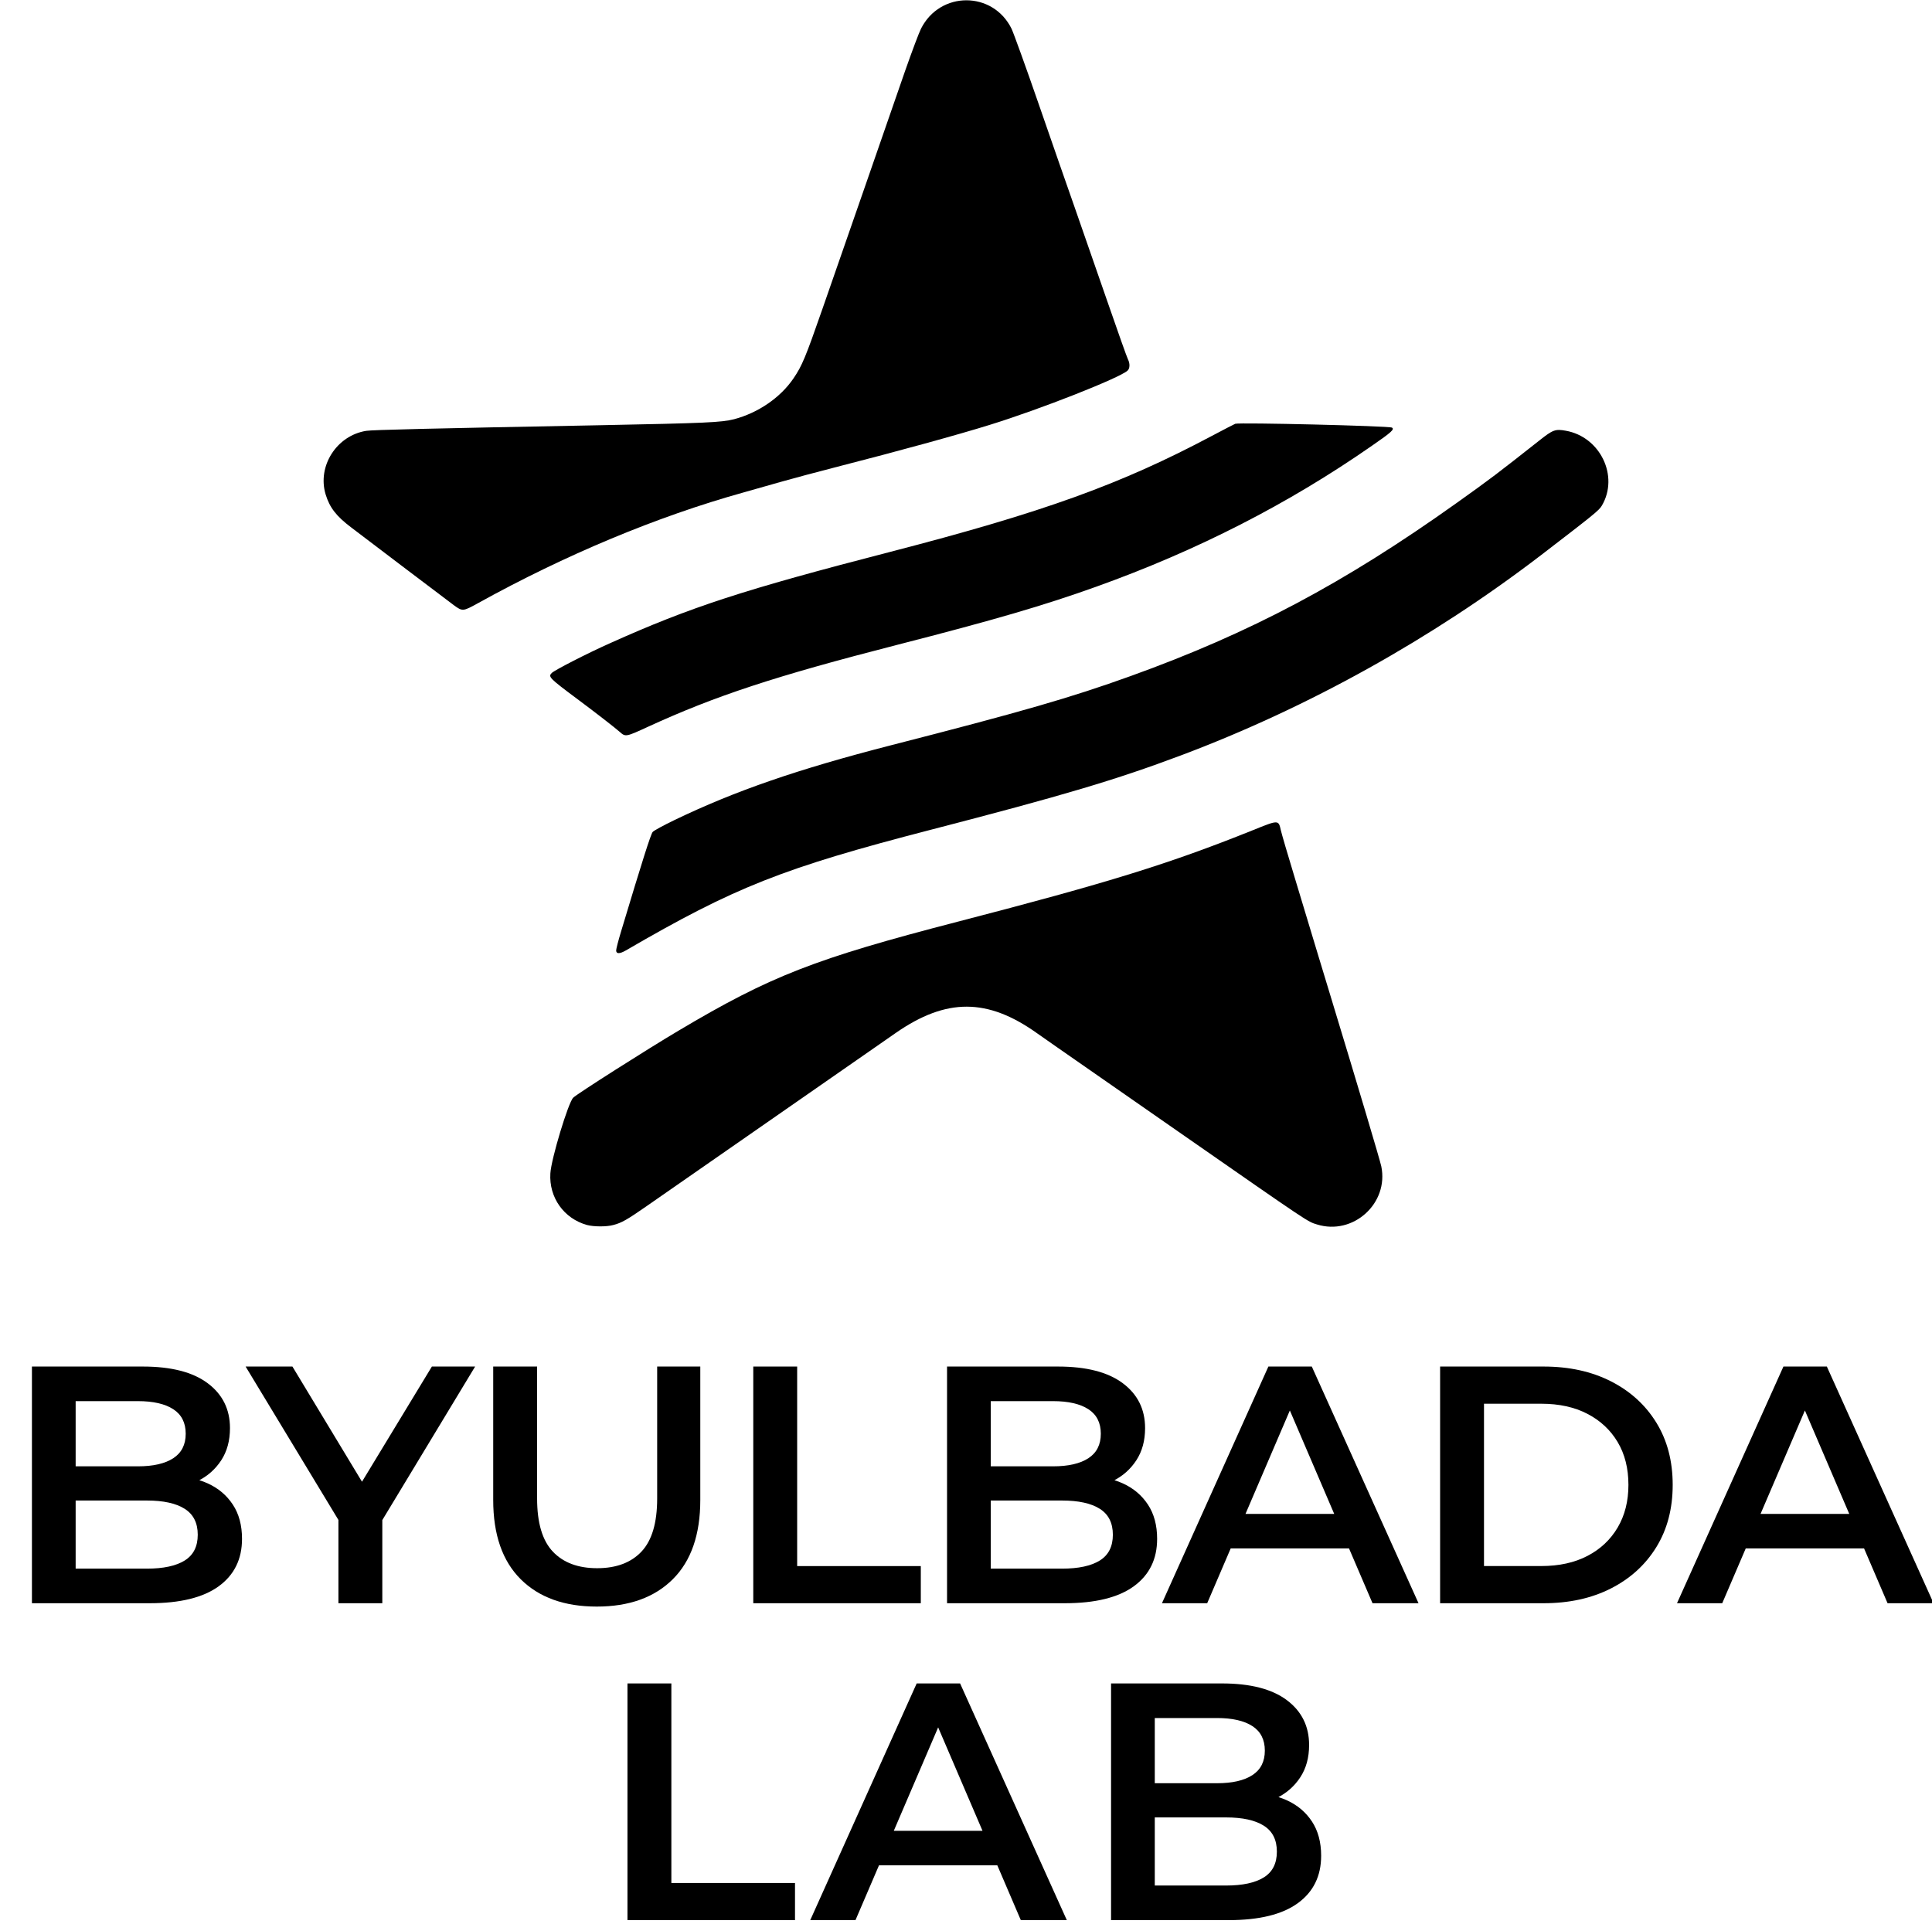
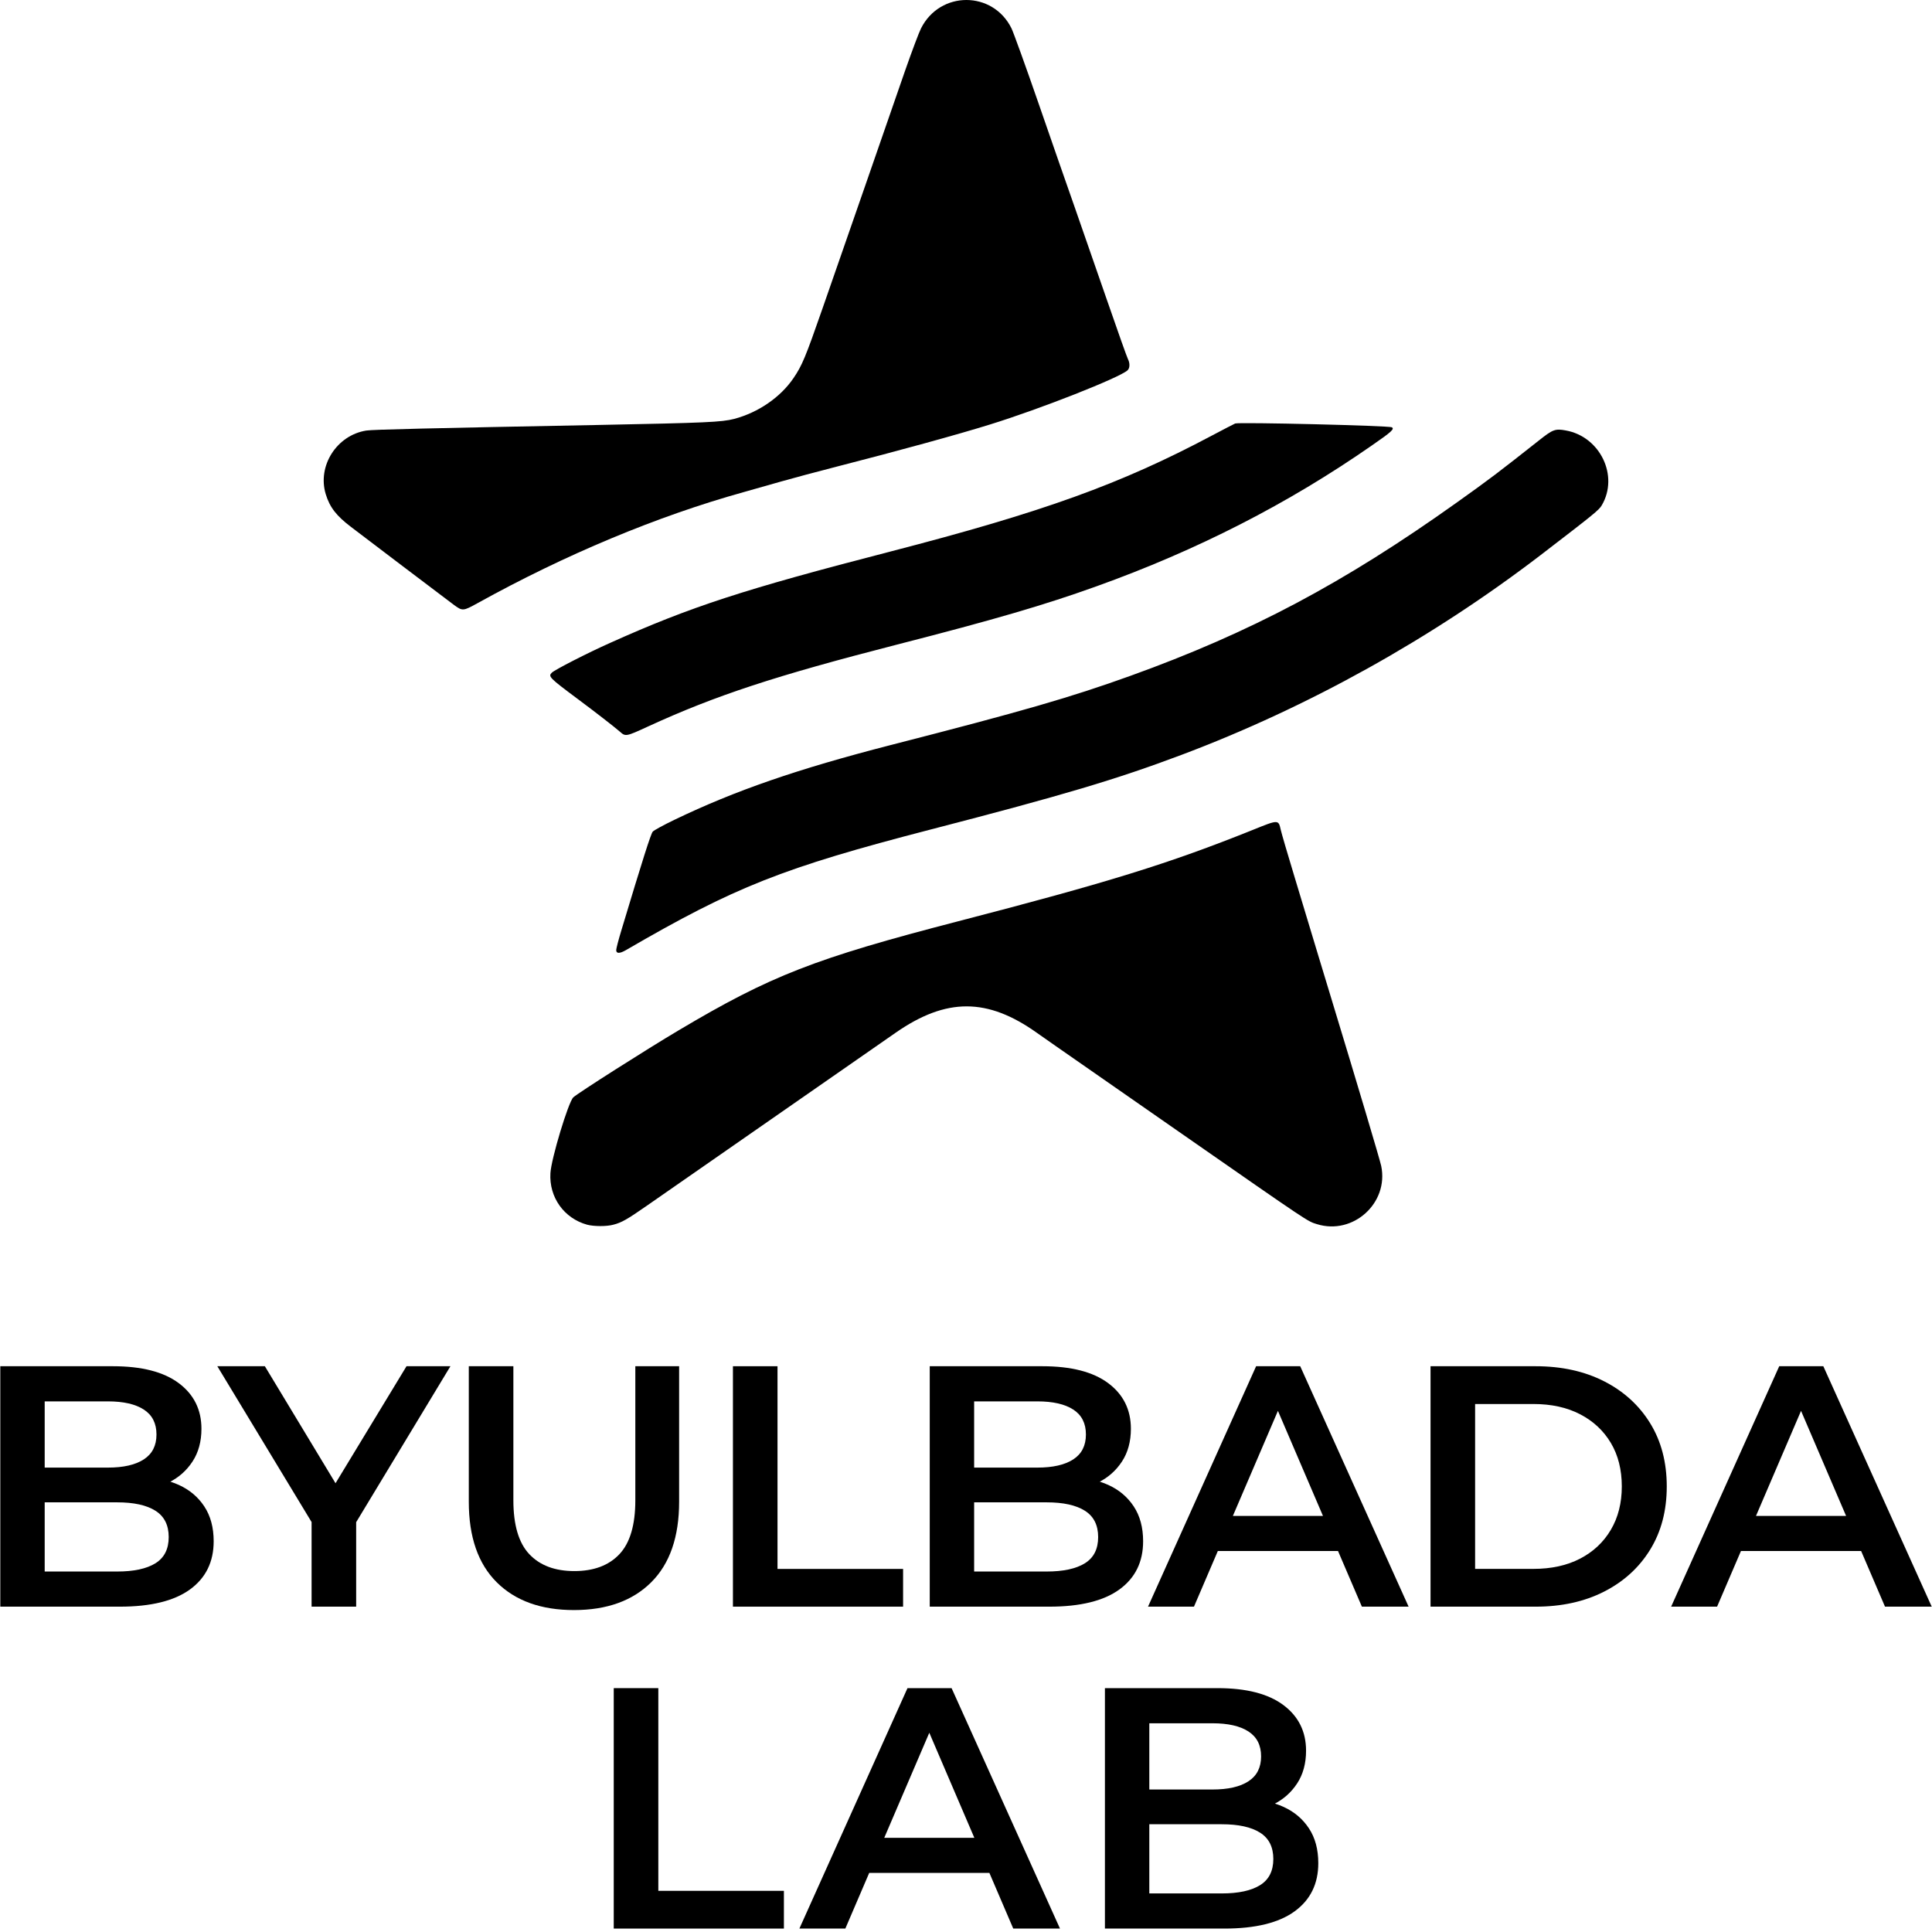
- <svg xmlns="http://www.w3.org/2000/svg" viewBox="0 0 731.26 728.04" width="731" height="728" role="img" aria-label="BYULBADA LAB">
-   <g transform="translate(78.3617,-32.1691) scale(0.424255)">
+ <svg xmlns="http://www.w3.org/2000/svg" viewBox="0 0 719.87 719.98" width="720" height="720" role="img" aria-label="BYULBADA LAB">
+   <g transform="translate(77.1409,-31.668) scale(0.417646)">
    <path d="M339.0,1168.6C318.4,1162.9 305.0,1144.1 306.3,1122.6C307.0,1109.8 322.3,1059.2 326.7,1055.0C330.4,1051.4 392.5,1011.9 420.5,995.3C502.9,946.3 542.3,931.0 670.0,897.9C804.3,863.1 858.7,846.2 932.6,816.5C956.1,807.0 955.9,807.0 958.0,816.4C958.6,819.1 964.2,838.4 970.6,859.4C988.1,917.3 997.6,948.9 1003.0,966.5C1026.5,1043.8 1046.4,1110.5 1047.6,1116.2C1054.5,1149.3 1022.5,1178.2 990.2,1168.1C981.7,1165.5 984.5,1167.4 870.0,1087.7C813.1,1048.1 762.9,1013.2 758.5,1010.1C754.1,1007.1 746.0,1001.4 740.5,997.5C696.3,966.0 659.6,965.9 614.5,997.2C602.8,1005.3 414.9,1136.0 392.0,1151.9C374.9,1163.8 369.9,1166.7 362.5,1168.6C356.4,1170.3 345.0,1170.2 339.0,1168.6ZM220.1,615.5C216.7,613.0 196.1,597.4 174.2,580.8C152.4,564.2 131.8,548.6 128.5,546.1C115.3,536.1 109.4,528.5 105.8,516.7C98.2,491.5 115.6,464.2 142.0,460.0C147.9,459.1 197.8,457.9 350.0,455.0C445.8,453.1 458.9,452.5 470.3,449.6C491.8,443.9 511.6,430.3 523.2,413.2C530.9,401.9 533.9,394.6 549.1,351.0C556.8,328.7 574.2,278.8 587.7,240.0C601.1,201.2 617.0,155.5 622.9,138.5C628.9,121.4 635.2,104.6 637.0,101.1C654.0,67.4 701.0,67.4 717.7,101.1C719.4,104.6 730.4,134.9 742.0,168.5C753.6,202.1 768.1,243.7 774.2,261.0C780.2,278.3 793.0,315.2 802.7,343.0C812.3,370.8 820.8,394.7 821.6,396.2C823.5,399.9 823.4,404.4 821.2,406.3C813.9,412.9 743.7,440.6 698.5,454.6C670.3,463.4 616.4,478.2 562.5,492.0C544.9,496.5 522.2,502.6 512.0,505.5C501.8,508.4 486.8,512.7 478.5,515.0C401.6,536.4 319.5,570.7 241.5,613.9C228.3,621.2 227.9,621.2 220.1,615.5Z" fill="#000000" />
    <path d="M365.0,923.6C365.0,922.3 367.0,914.5 369.5,906.3C388.6,842.8 395.9,819.8 397.6,817.9C398.6,816.7 407.4,811.9 417.0,807.3C471.2,781.2 526.8,762.0 610.0,740.6C727.5,710.5 770.7,698.0 824.0,678.8C930.8,640.3 1014.0,596.2 1114.5,524.6C1145.5,502.5 1150.7,498.5 1188.5,468.7C1200.7,459.0 1202.9,458.2 1212.2,459.9C1242.9,465.3 1259.9,500.4 1244.4,526.7C1241.9,531.0 1237.4,534.6 1190.0,571.0C1092.7,645.5 982.4,706.9 869.1,749.5C811.1,771.3 764.1,785.3 645.5,816.0C513.5,850.2 470.9,867.1 373.5,923.7C368.1,926.8 365.0,926.8 365.0,923.6ZM368.3,728.7C363.5,724.5 346.1,711.0 330.5,699.4C305.3,680.6 304.1,679.4 307.6,676.0C310.3,673.4 339.3,658.5 359.5,649.5C431.4,617.2 478.3,601.9 609.5,568.0C746.3,532.6 815.2,507.7 896.3,464.6C906.9,459.0 916.3,454.1 917.3,453.7C920.8,452.4 1054.8,455.6 1057.1,457.1C1059.6,458.6 1056.9,461.1 1039.4,473.2C964.6,525.3 883.3,566.8 793.5,599.0C747.0,615.7 702.5,628.7 615.5,651.0C506.8,678.9 453.6,696.4 393.3,724.1C373.8,733.1 373.3,733.2 368.3,728.7Z" fill="#000000" />
  </g>
-   <path d="M12.088 606.797V517.197H54.054Q70.162 517.197 78.604 523.511Q87.046 529.824 87.046 540.51Q87.046 547.628 83.715 552.717Q80.385 557.806 74.833 560.544Q69.281 563.282 62.686 563.282L65.023 558.71Q72.621 558.71 78.621 561.431Q84.621 564.152 88.113 569.442Q91.604 574.731 91.604 582.428Q91.604 593.964 82.776 600.381Q73.948 606.797 56.614 606.797ZM28.633 593.702H55.614Q64.952 593.702 69.9 590.628Q74.848 587.554 74.848 580.866Q74.848 574.178 69.9 571.049Q64.952 567.919 55.614 567.919H27.366V554.973H52.186Q60.873 554.973 65.581 551.907Q70.29 548.842 70.29 542.633Q70.29 536.407 65.581 533.35Q60.873 530.293 52.186 530.293H28.633Z" fill="#000000" />
-   <path d="M128.094 606.797V571.402L131.885 581.537L92.964 517.197H110.682L141.992 569.044H132.013L163.467 517.197H179.834L140.947 581.537L144.705 571.402V606.797Z" fill="#000000" />
-   <path d="M225.87 608.065Q207.491 608.065 197.086 597.709Q186.68 587.353 186.68 567.703V517.197H203.292V567.142Q203.292 580.948 209.233 587.242Q215.174 593.536 226.015 593.536Q236.873 593.536 242.806 587.242Q248.738 580.948 248.738 567.142V517.197H265.06V567.703Q265.06 587.353 254.655 597.709Q244.249 608.065 225.87 608.065Z" fill="#000000" />
-   <path d="M285.112 606.797V517.197H301.724V592.735H348.524V606.797Z" fill="#000000" />
-   <path d="M358.456 606.797V517.197H400.422Q416.53 517.197 424.972 523.511Q433.414 529.824 433.414 540.51Q433.414 547.628 430.083 552.717Q426.753 557.806 421.201 560.544Q415.649 563.282 409.054 563.282L411.391 558.71Q418.989 558.71 424.989 561.431Q430.989 564.152 434.481 569.442Q437.972 574.731 437.972 582.428Q437.972 593.964 429.144 600.381Q420.316 606.797 402.982 606.797ZM375.001 593.702H401.982Q411.32 593.702 416.268 590.628Q421.216 587.554 421.216 580.866Q421.216 574.178 416.268 571.049Q411.32 567.919 401.982 567.919H373.734V554.973H398.554Q407.241 554.973 411.949 551.907Q416.658 548.842 416.658 542.633Q416.658 536.407 411.949 533.35Q407.241 530.293 398.554 530.293H375.001Z" fill="#000000" />
-   <path d="M439.799 606.797 480.082 517.197H496.515L536.909 606.797H519.497L484.885 526.072H491.534L456.922 606.797ZM458.414 586.055 462.862 572.988H511.211L515.77 586.055Z" fill="#000000" />
-   <path d="M545.08 606.797V517.197H584.225Q598.755 517.197 609.757 522.804Q620.759 528.412 626.936 538.451Q633.113 548.491 633.113 561.997Q633.113 575.487 626.936 585.535Q620.759 595.583 609.757 601.19Q598.755 606.797 584.225 606.797ZM561.692 592.718H583.391Q593.469 592.718 600.832 588.893Q608.195 585.068 612.276 578.151Q616.358 571.233 616.358 561.997Q616.358 552.633 612.276 545.78Q608.195 538.926 600.832 535.101Q593.469 531.276 583.391 531.276H561.692Z" fill="#000000" />
-   <path d="M634.743 606.797 675.026 517.197H691.459L731.853 606.797H714.441L679.829 526.072H686.478L651.866 606.797ZM653.358 586.055 657.806 572.988H706.155L710.714 586.055Z" fill="#000000" />
-   <path d="M237.496 726.759V637.159H254.108V712.697H300.908V726.759Z" fill="#000000" />
-   <path d="M306.679 726.759 346.962 637.159H363.395L403.789 726.759H386.377L351.765 646.034H358.414L323.802 726.759ZM325.294 706.016 329.742 692.949H378.091L382.65 706.016Z" fill="#000000" />
-   <path d="M420.536 726.759V637.159H462.502Q478.61 637.159 487.052 643.472Q495.494 649.786 495.494 660.471Q495.494 667.59 492.163 672.679Q488.833 677.768 483.281 680.506Q477.729 683.243 471.134 683.243L473.471 678.672Q481.069 678.672 487.069 681.393Q493.069 684.114 496.561 689.403Q500.052 694.693 500.052 702.389Q500.052 713.926 491.224 720.342Q482.396 726.759 465.062 726.759ZM437.081 713.663H464.062Q473.4 713.663 478.348 710.59Q483.296 707.516 483.296 700.828Q483.296 694.14 478.348 691.01Q473.4 687.881 464.062 687.881H435.814V674.934H460.634Q469.321 674.934 474.029 671.869Q478.738 668.804 478.738 662.594Q478.738 656.369 474.029 653.312Q469.321 650.255 460.634 650.255H437.081Z" fill="#000000" />
+   <path d="M0.056 598.74V509.14H42.022Q58.13 509.14 66.572 515.454Q75.014 521.767 75.014 532.453Q75.014 539.571 71.683 544.66Q68.353 549.749 62.801 552.487Q57.249 555.225 50.654 555.225L52.991 550.653Q60.589 550.653 66.589 553.374Q72.589 556.095 76.081 561.385Q79.572 566.674 79.572 574.37Q79.572 585.907 70.744 592.324Q61.916 598.74 44.582 598.74ZM16.601 585.644H43.582Q52.92 585.644 57.868 582.571Q62.816 579.497 62.816 572.809Q62.816 566.121 57.868 562.992Q52.92 559.862 43.582 559.862H15.334V546.916H40.154Q48.841 546.916 53.549 543.85Q58.258 540.785 58.258 534.576Q58.258 528.35 53.549 525.293Q48.841 522.236 40.154 522.236H16.601Z" fill="#000000" />
+   <path d="M116.062 598.74V563.345L119.853 573.48L80.932 509.14H98.65L129.96 560.987H119.981L151.435 509.14H167.802L128.915 573.48L132.673 563.345V598.74Z" fill="#000000" />
+   <path d="M213.838 600.008Q195.459 600.008 185.054 589.652Q174.648 579.296 174.648 559.646V509.14H191.26V559.084Q191.26 572.891 197.201 579.185Q203.142 585.479 213.983 585.479Q224.841 585.479 230.774 579.185Q236.706 572.891 236.706 559.084V509.14H253.028V559.646Q253.028 579.296 242.623 589.652Q232.217 600.008 213.838 600.008Z" fill="#000000" />
+   <path d="M273.08 598.74V509.14H289.692V584.678H336.492V598.74Z" fill="#000000" />
+   <path d="M346.424 598.74V509.14H388.39Q404.498 509.14 412.94 515.454Q421.382 521.767 421.382 532.453Q421.382 539.571 418.051 544.66Q414.721 549.749 409.169 552.487Q403.617 555.225 397.022 555.225L399.359 550.653Q406.957 550.653 412.957 553.374Q418.957 556.095 422.449 561.385Q425.94 566.674 425.94 574.37Q425.94 585.907 417.112 592.324Q408.284 598.74 390.95 598.74ZM362.969 585.644H389.95Q399.288 585.644 404.236 582.571Q409.184 579.497 409.184 572.809Q409.184 566.121 404.236 562.992Q399.288 559.862 389.95 559.862H361.702V546.916H386.522Q395.209 546.916 399.917 543.85Q404.626 540.785 404.626 534.576Q404.626 528.35 399.917 525.293Q395.209 522.236 386.522 522.236H362.969Z" fill="#000000" />
+   <path d="M427.767 598.74 468.05 509.14H484.483L524.877 598.74H507.465L472.853 518.015H479.502L444.89 598.74ZM446.382 577.998 450.83 564.93H499.179L503.738 577.998Z" fill="#000000" />
+   <path d="M533.048 598.74V509.14H572.193Q586.723 509.14 597.725 514.747Q608.727 520.354 614.904 530.394Q621.081 540.434 621.081 553.94Q621.081 567.43 614.904 577.478Q608.727 587.526 597.725 593.133Q586.723 598.74 572.193 598.74ZM549.66 584.661H571.359Q581.437 584.661 588.8 580.836Q596.163 577.011 600.244 570.094Q604.326 563.176 604.326 553.94Q604.326 544.576 600.244 537.723Q596.163 530.869 588.8 527.044Q581.437 523.219 571.359 523.219H549.66Z" fill="#000000" />
+   <path d="M622.711 598.74 662.994 509.14H679.427L719.821 598.74H702.409L667.797 518.015H674.446L639.834 598.74ZM641.326 577.998 645.774 564.93H694.123L698.682 577.998Z" fill="#000000" />
+   <path d="M228.664 718.702V629.102H245.276V704.639H292.076V718.702Z" fill="#000000" />
+   <path d="M297.847 718.702 338.13 629.102H354.563L394.957 718.702H377.545L342.933 637.977H349.582L314.97 718.702ZM316.462 697.959 320.91 684.892H369.259L373.818 697.959Z" fill="#000000" />
+   <path d="M411.704 718.702V629.102H453.67Q469.778 629.102 478.22 635.415Q486.662 641.728 486.662 652.414Q486.662 659.533 483.331 664.622Q480.001 669.711 474.449 672.448Q468.897 675.186 462.302 675.186L464.639 670.615Q472.237 670.615 478.237 673.336Q484.237 676.057 487.729 681.346Q491.22 686.636 491.22 694.332Q491.22 705.869 482.392 712.285Q473.564 718.702 456.23 718.702ZM428.249 705.606H455.23Q464.568 705.606 469.516 702.532Q474.464 699.459 474.464 692.771Q474.464 686.083 469.516 682.953Q464.568 679.824 455.23 679.824H426.982V666.877H451.802Q460.489 666.877 465.197 663.812Q469.906 660.746 469.906 654.537Q469.906 648.312 465.197 645.255Q460.489 642.197 451.802 642.197H428.249Z" fill="#000000" />
</svg>
